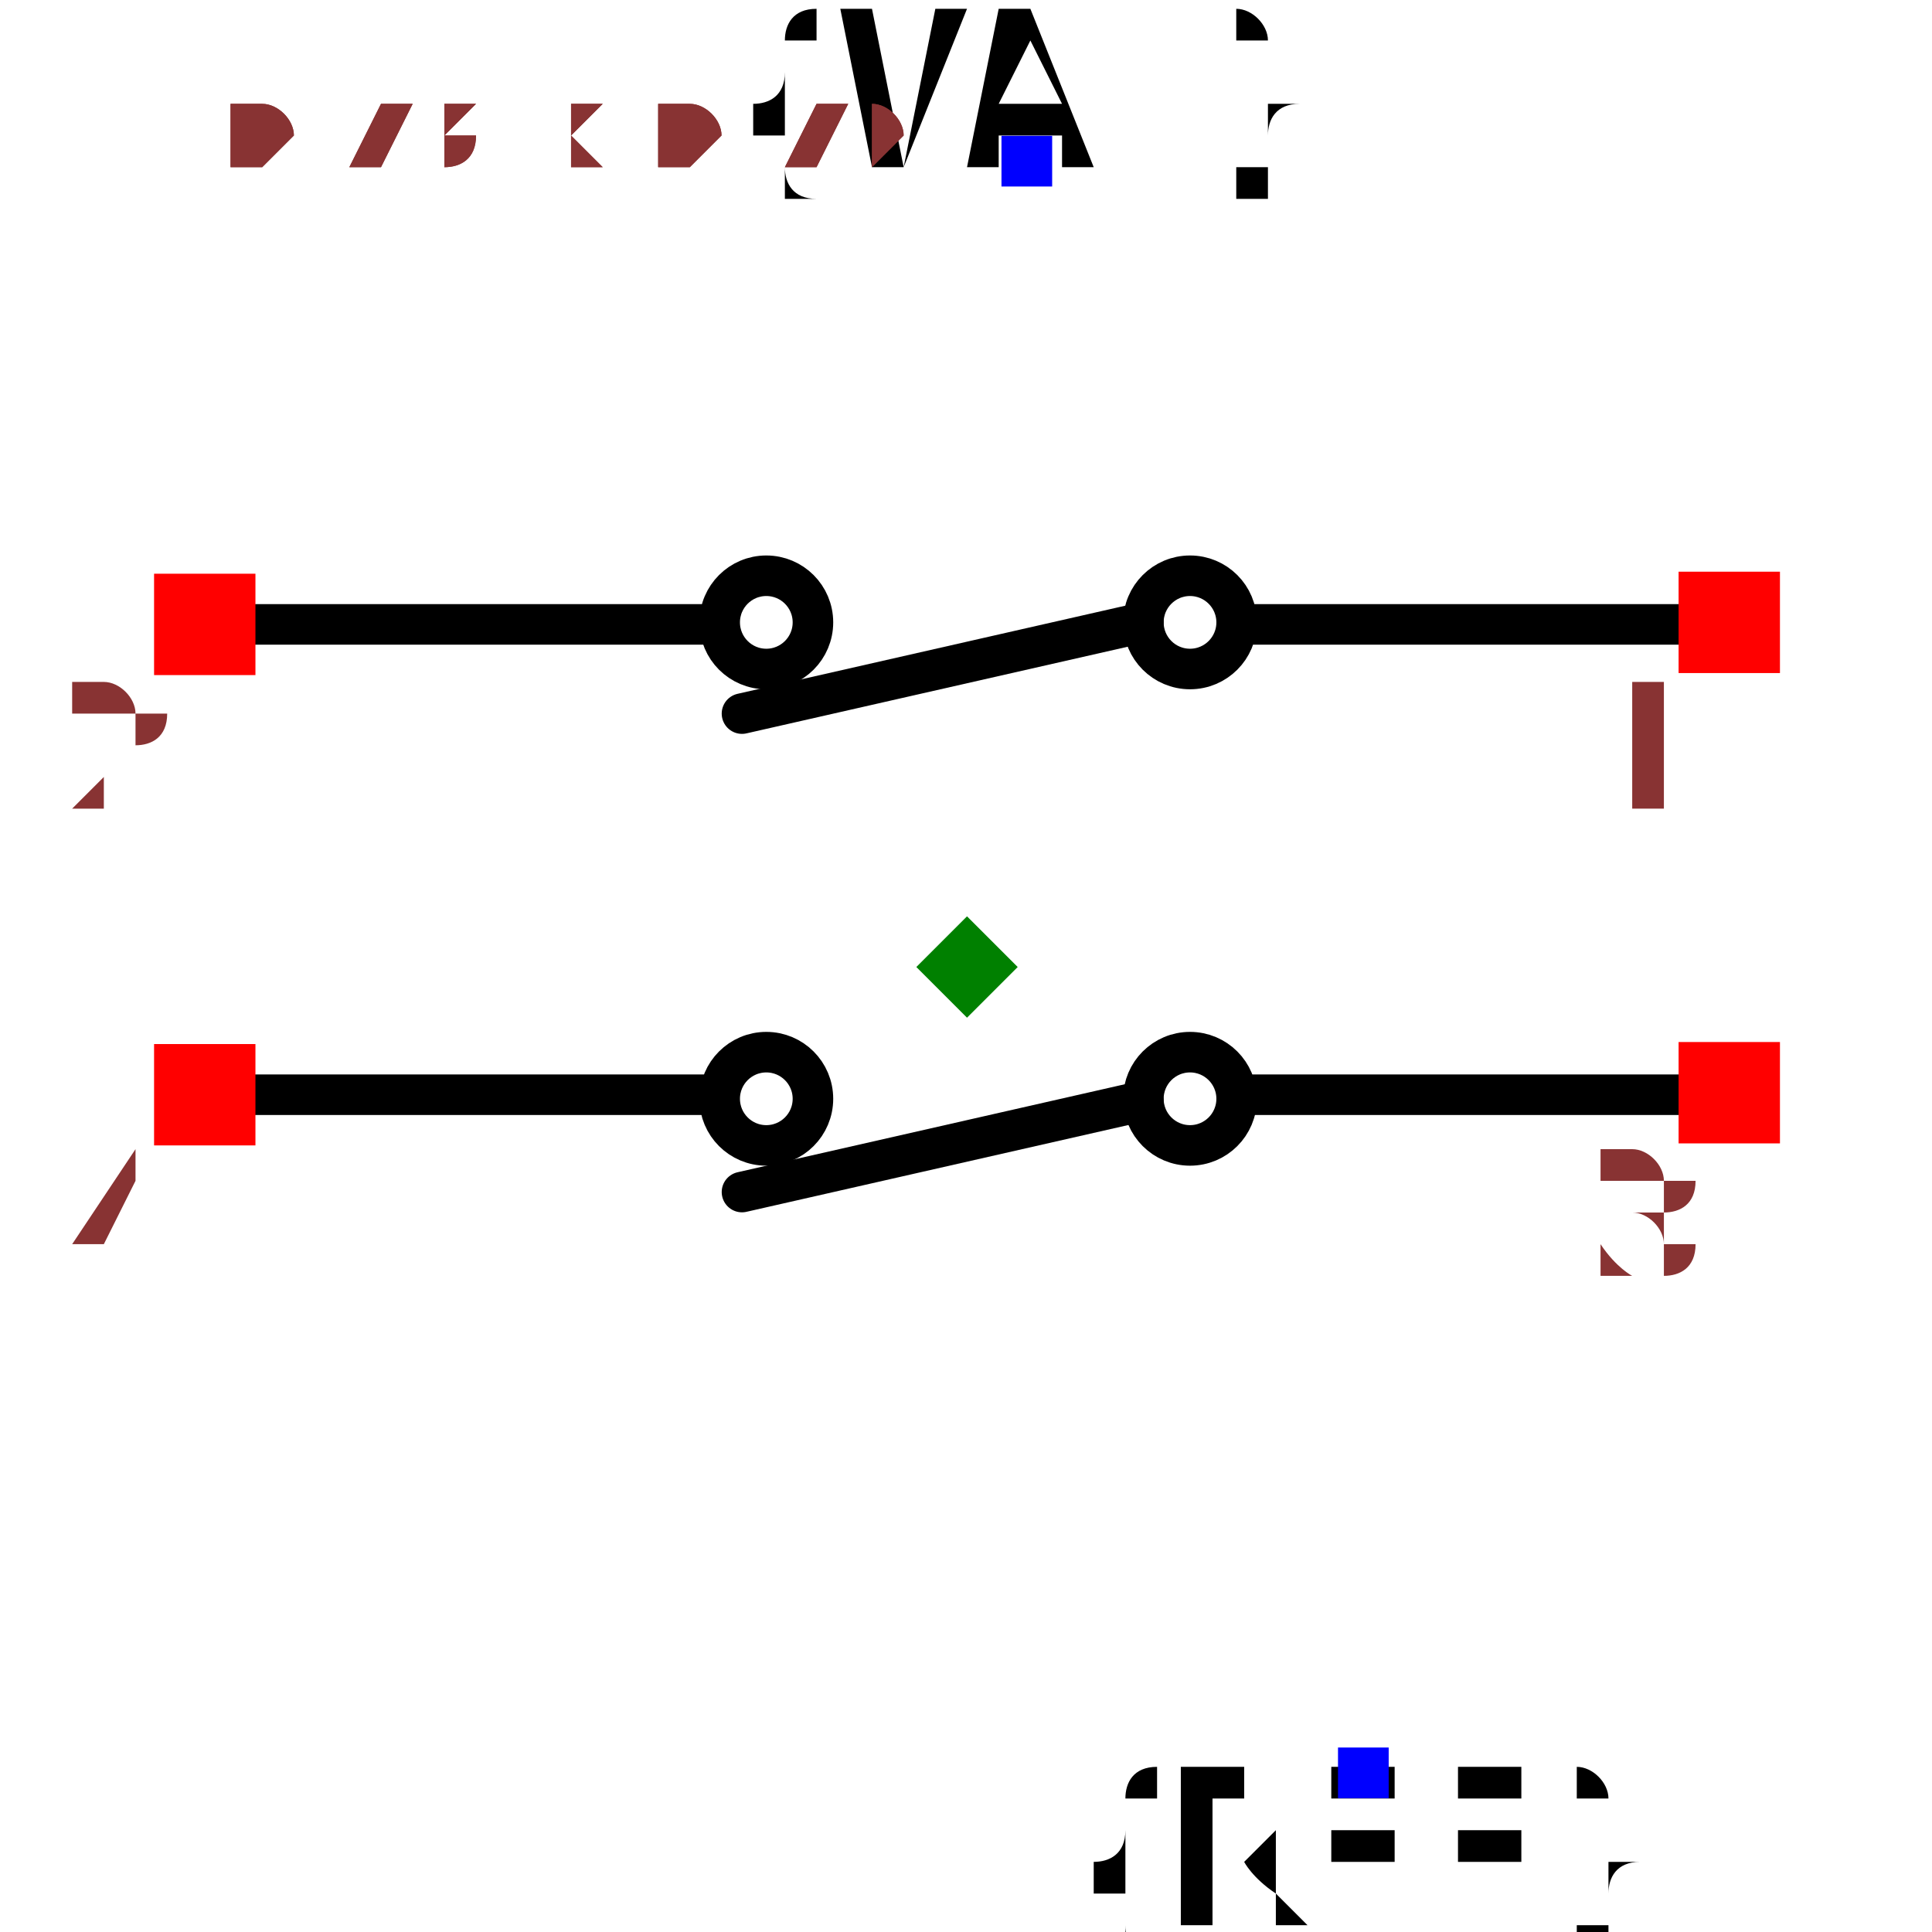
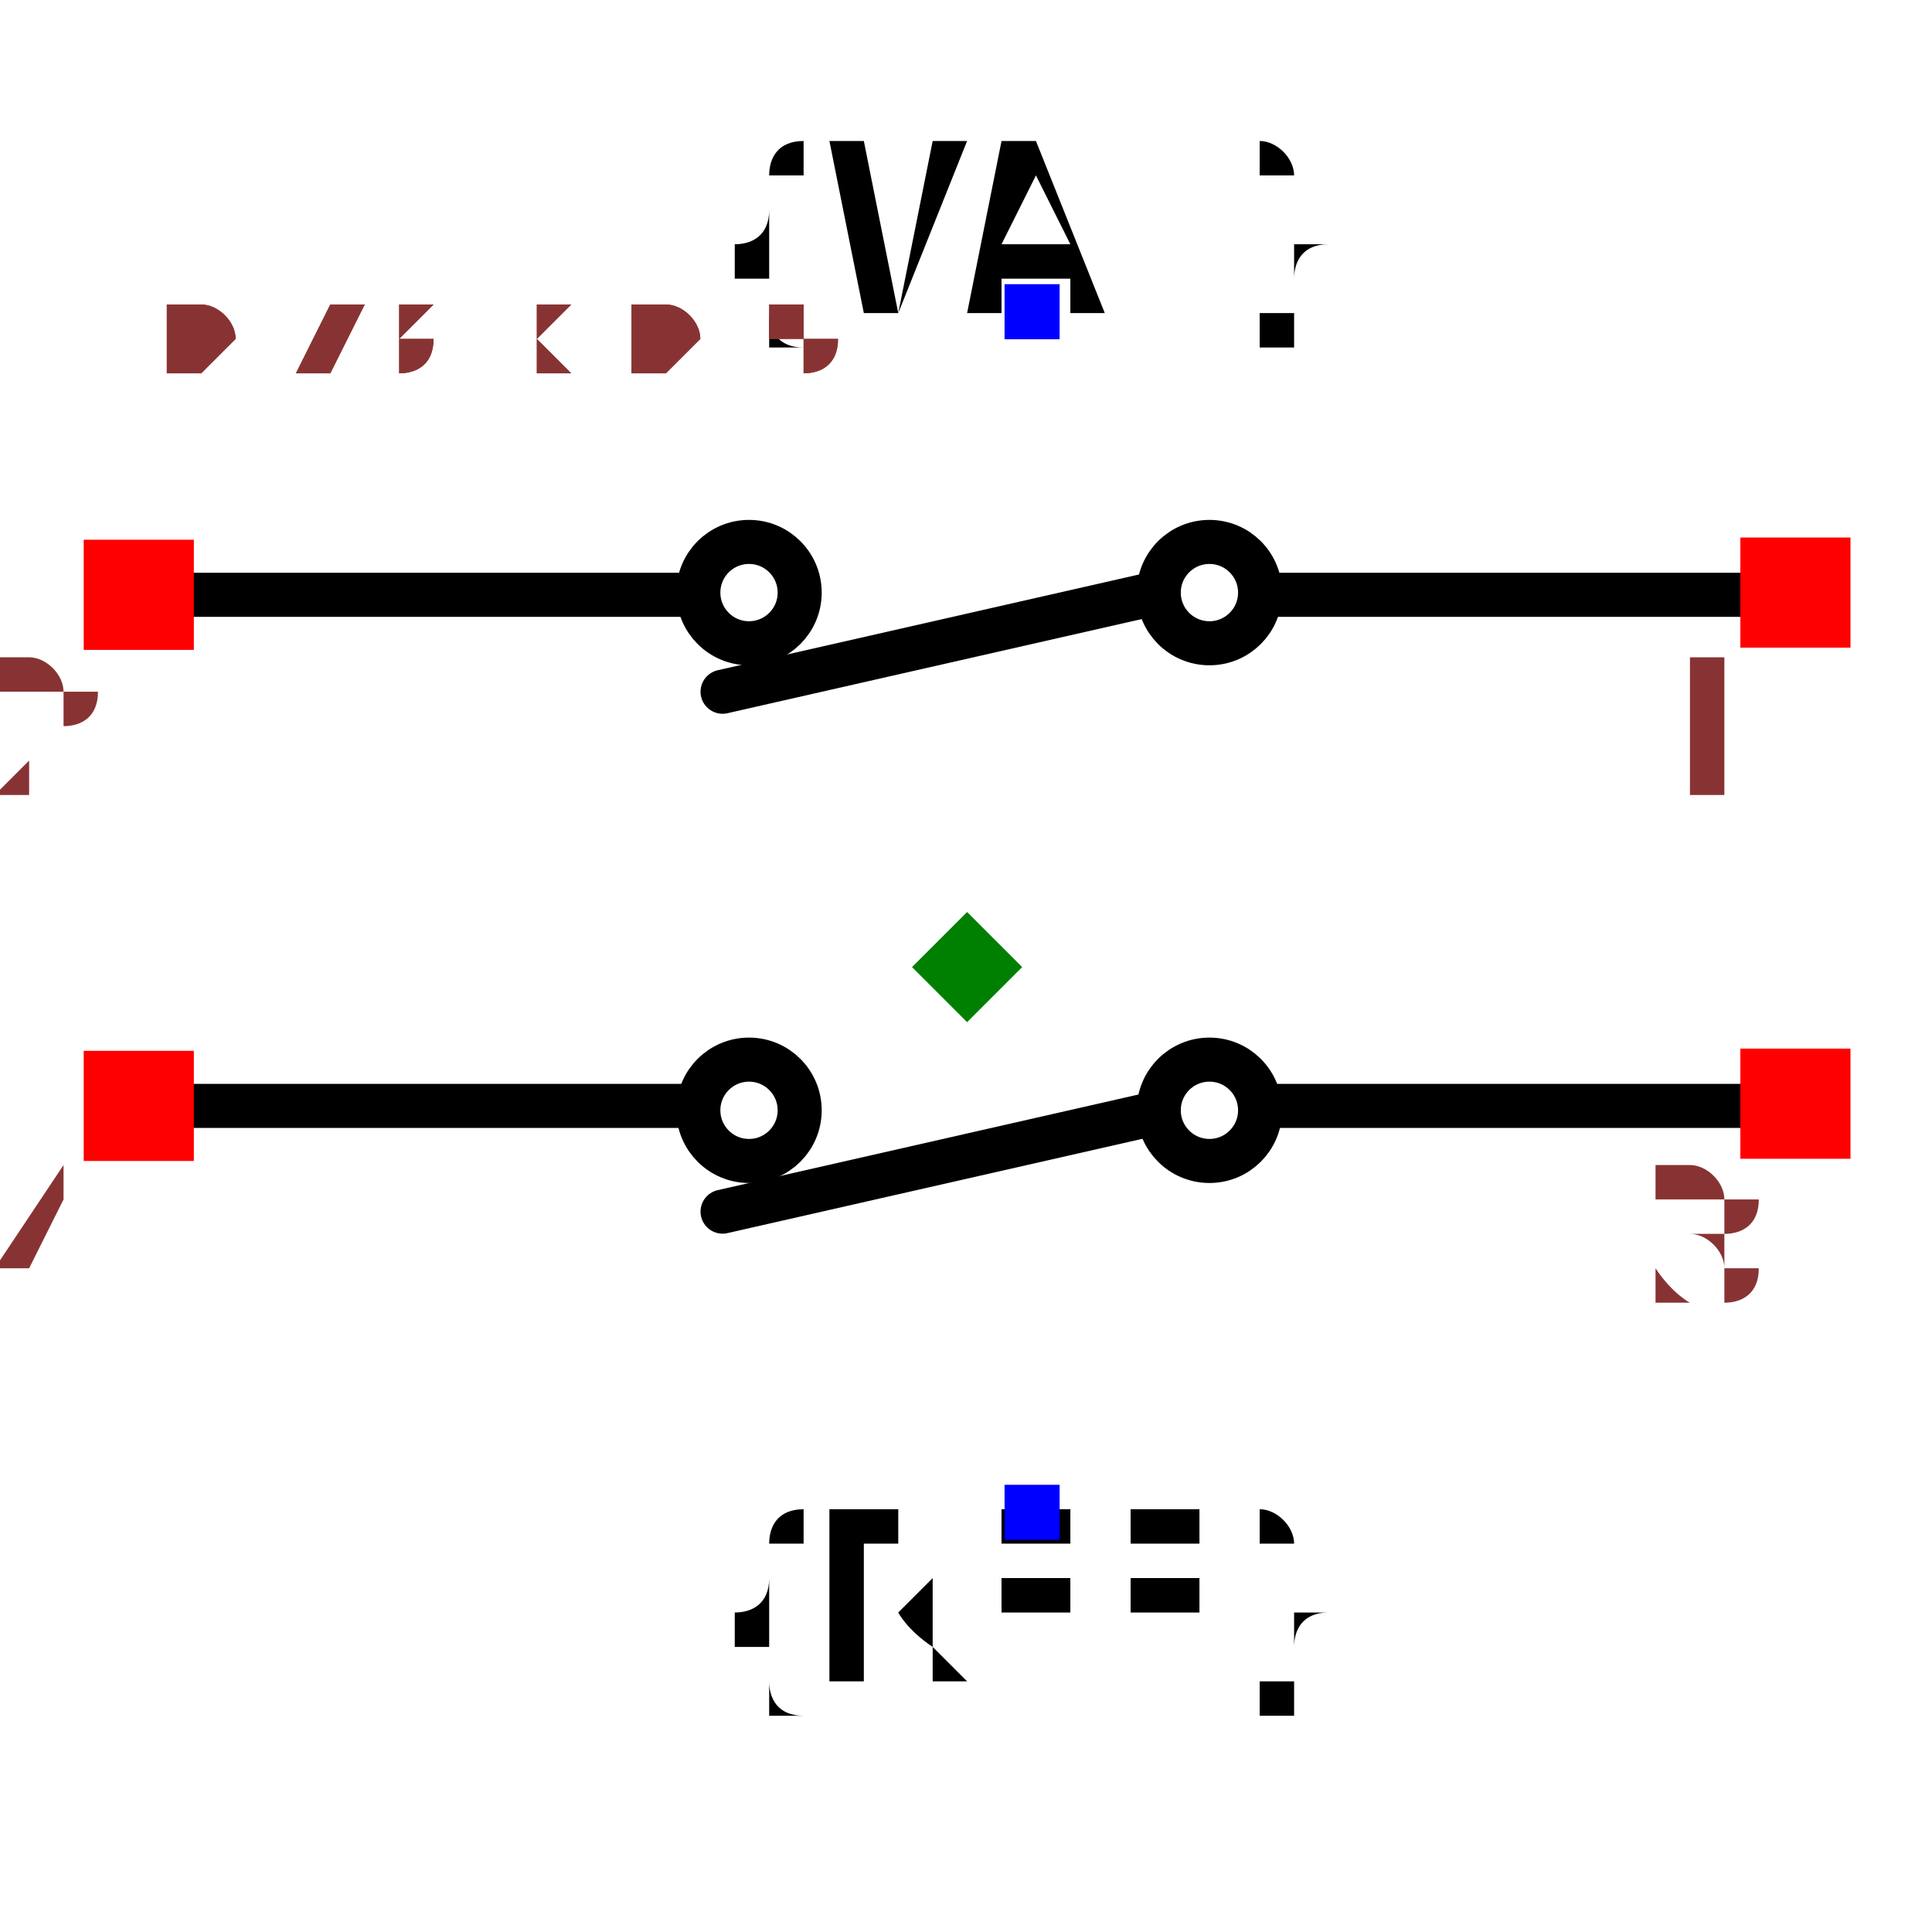
- <svg xmlns="http://www.w3.org/2000/svg" width="150" height="150" viewBox="-0.439 -0.477 0.877 0.953">
+ <svg xmlns="http://www.w3.org/2000/svg" width="150" height="150" viewBox="-0.439 -0.327 0.877 0.653">
  <path d="M0.362,0.063 L0.136,0.063" fill="none" stroke="black" stroke-width="0.02" stroke-linecap="round" stroke-linejoin="round" />
  <path d="M0.087,0.066 L-0.111,0.111" fill="none" stroke="black" stroke-width="0.02" stroke-linecap="round" stroke-linejoin="round" />
  <path d="M-0.128,0.063 L-0.369,0.063" fill="none" stroke="black" stroke-width="0.02" stroke-linecap="round" stroke-linejoin="round" />
  <path d="M0.362,-0.169 L0.136,-0.169" fill="none" stroke="black" stroke-width="0.02" stroke-linecap="round" stroke-linejoin="round" />
  <path d="M0.087,-0.17 L-0.111,-0.125" fill="none" stroke="black" stroke-width="0.02" stroke-linecap="round" stroke-linejoin="round" />
  <path d="M-0.128,-0.169 L-0.369,-0.169" fill="none" stroke="black" stroke-width="0.02" stroke-linecap="round" stroke-linejoin="round" />
-   <text x="0.196" y="0.397" dx="0" dy="0.075" text-anchor="middle" style="font: 0.1px monospace; fill: black">{REF}</text>
-   <rect x="0.183" y="0.385" width="0.025" height="0.025" fill="blue" />
-   <text x="0.029" y="-0.397" dx="0" dy="0" text-anchor="middle" style="font: 0.1px monospace; fill: black">{VAL}</text>
-   <rect x="0.017" y="-0.41" width="0.025" height="0.025" fill="blue" />
+   <text x="0.029" y="0.247" dx="0" dy="0.075" text-anchor="middle" style="font: 0.1px monospace; fill: black">{REF}</text>
+   <rect x="0.017" y="0.235" width="0.025" height="0.025" fill="blue" />
+   <text x="0.029" y="-0.297" dx="0" dy="0" text-anchor="middle" style="font: 0.1px monospace; fill: black">{VAL}</text>
+   <rect x="0.017" y="-0.31" width="0.025" height="0.025" fill="blue" />
  <circle cx="-0.099" cy="0.065" r="0.023" fill="none" stroke="black" stroke-width="0.02" />
  <circle cx="-0.099" cy="-0.17" r="0.023" fill="none" stroke="black" stroke-width="0.02" />
  <circle cx="0.11" cy="0.065" r="0.023" fill="none" stroke="black" stroke-width="0.02" />
  <circle cx="0.11" cy="-0.17" r="0.023" fill="none" stroke="black" stroke-width="0.02" />
  <rect x="0.351" y="-0.195" width="0.05" height="0.05" fill="red" />
  <text x="0.336" y="-0.08" text-anchor="middle" style="font: 0.08px monospace; fill: #833;">1</text>
  <rect x="0.351" y="0.037" width="0.05" height="0.05" fill="red" />
  <text x="0.336" y="0.152" text-anchor="middle" style="font: 0.08px monospace; fill: #833;">3</text>
  <rect x="-0.401" y="-0.194" width="0.05" height="0.05" fill="red" />
  <text x="-0.416" y="-0.079" text-anchor="middle" style="font: 0.08px monospace; fill: #833;">2</text>
  <rect x="-0.401" y="0.038" width="0.05" height="0.05" fill="red" />
  <text x="-0.416" y="0.153" text-anchor="middle" style="font: 0.08px monospace; fill: #833;">4</text>
  <path d="M -1.1102230246251565e-16 -0.025 L 0.025 -1.1102230246251565e-16 L -1.1102230246251565e-16 0.025 L -0.025 -1.1102230246251565e-16 Z" fill="green" />
-   <text x="-0.365" y="-0.397" style="font: 0.05px monospace; fill: #833;">0.73 x 0.79</text>
-   <text x="-0.365" y="-0.397" style="font: 0.05px monospace; fill: #833;">0.73 x 0.79</text>
+   <text x="-0.365" y="-0.272" style="font: 0.05px monospace; fill: #833;">0.73 x 0.54</text>
+   <text x="-0.365" y="-0.272" style="font: 0.05px monospace; fill: #833;">0.73 x 0.54</text>
</svg>
